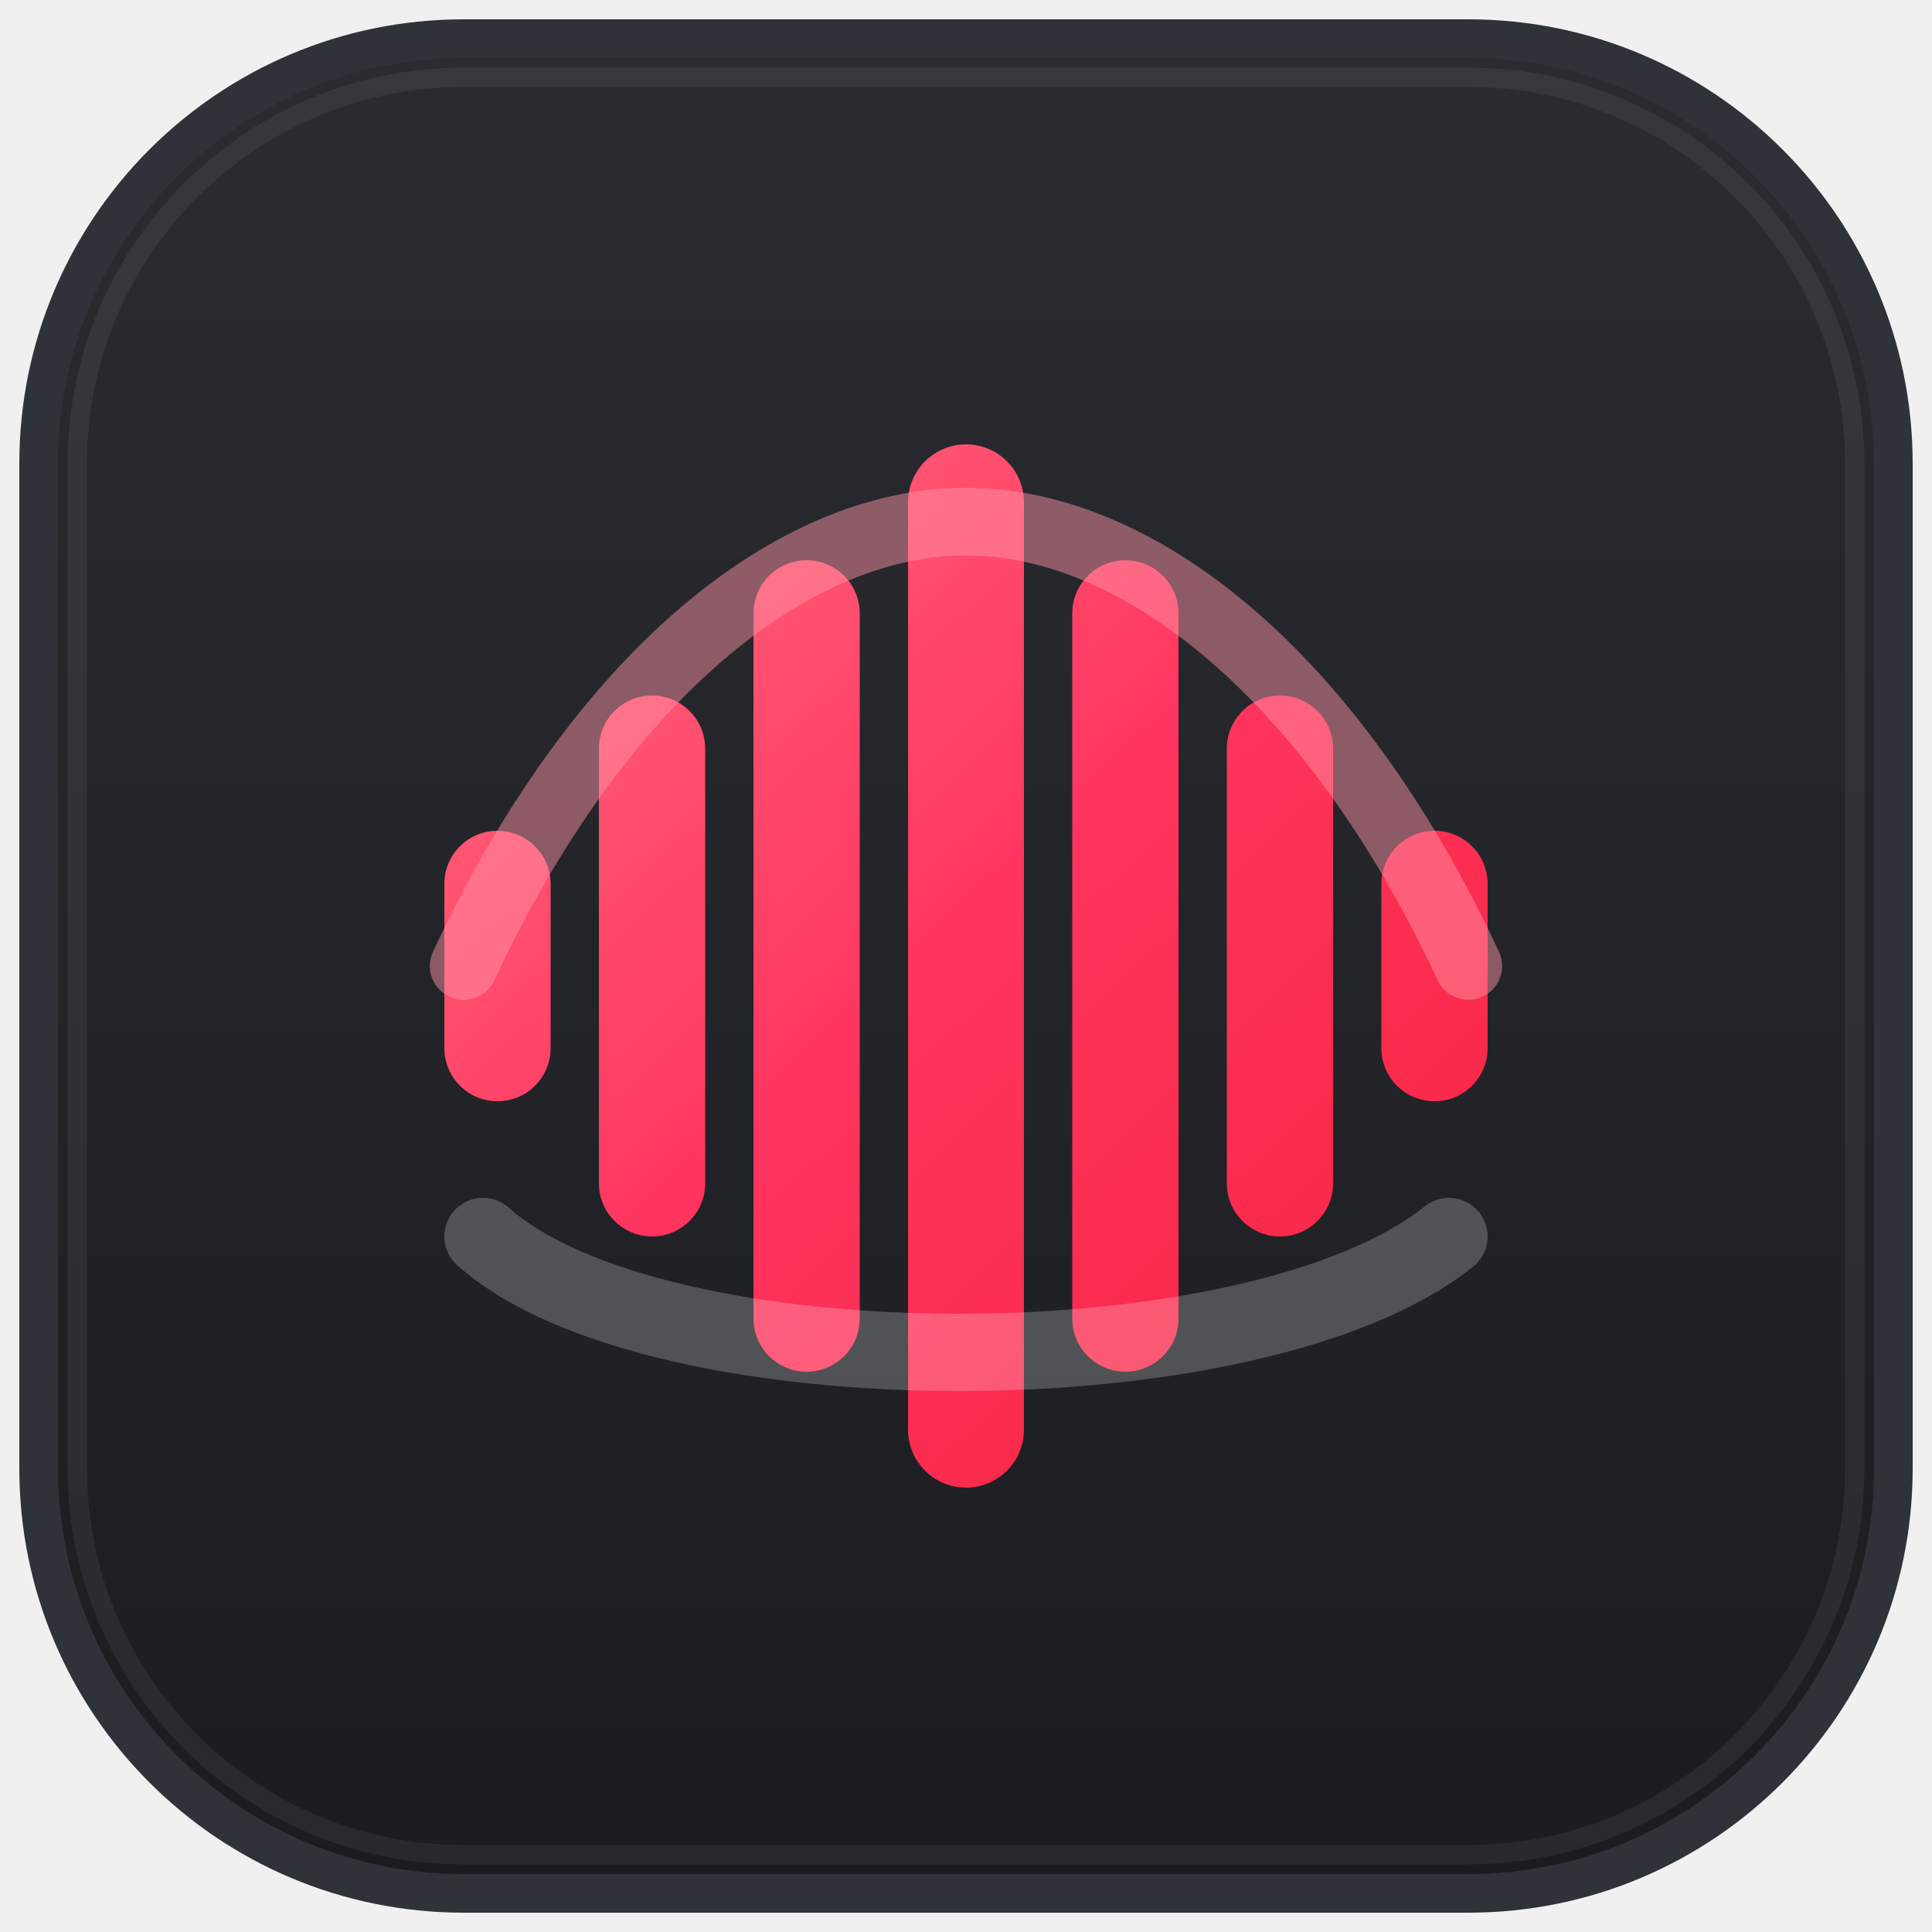
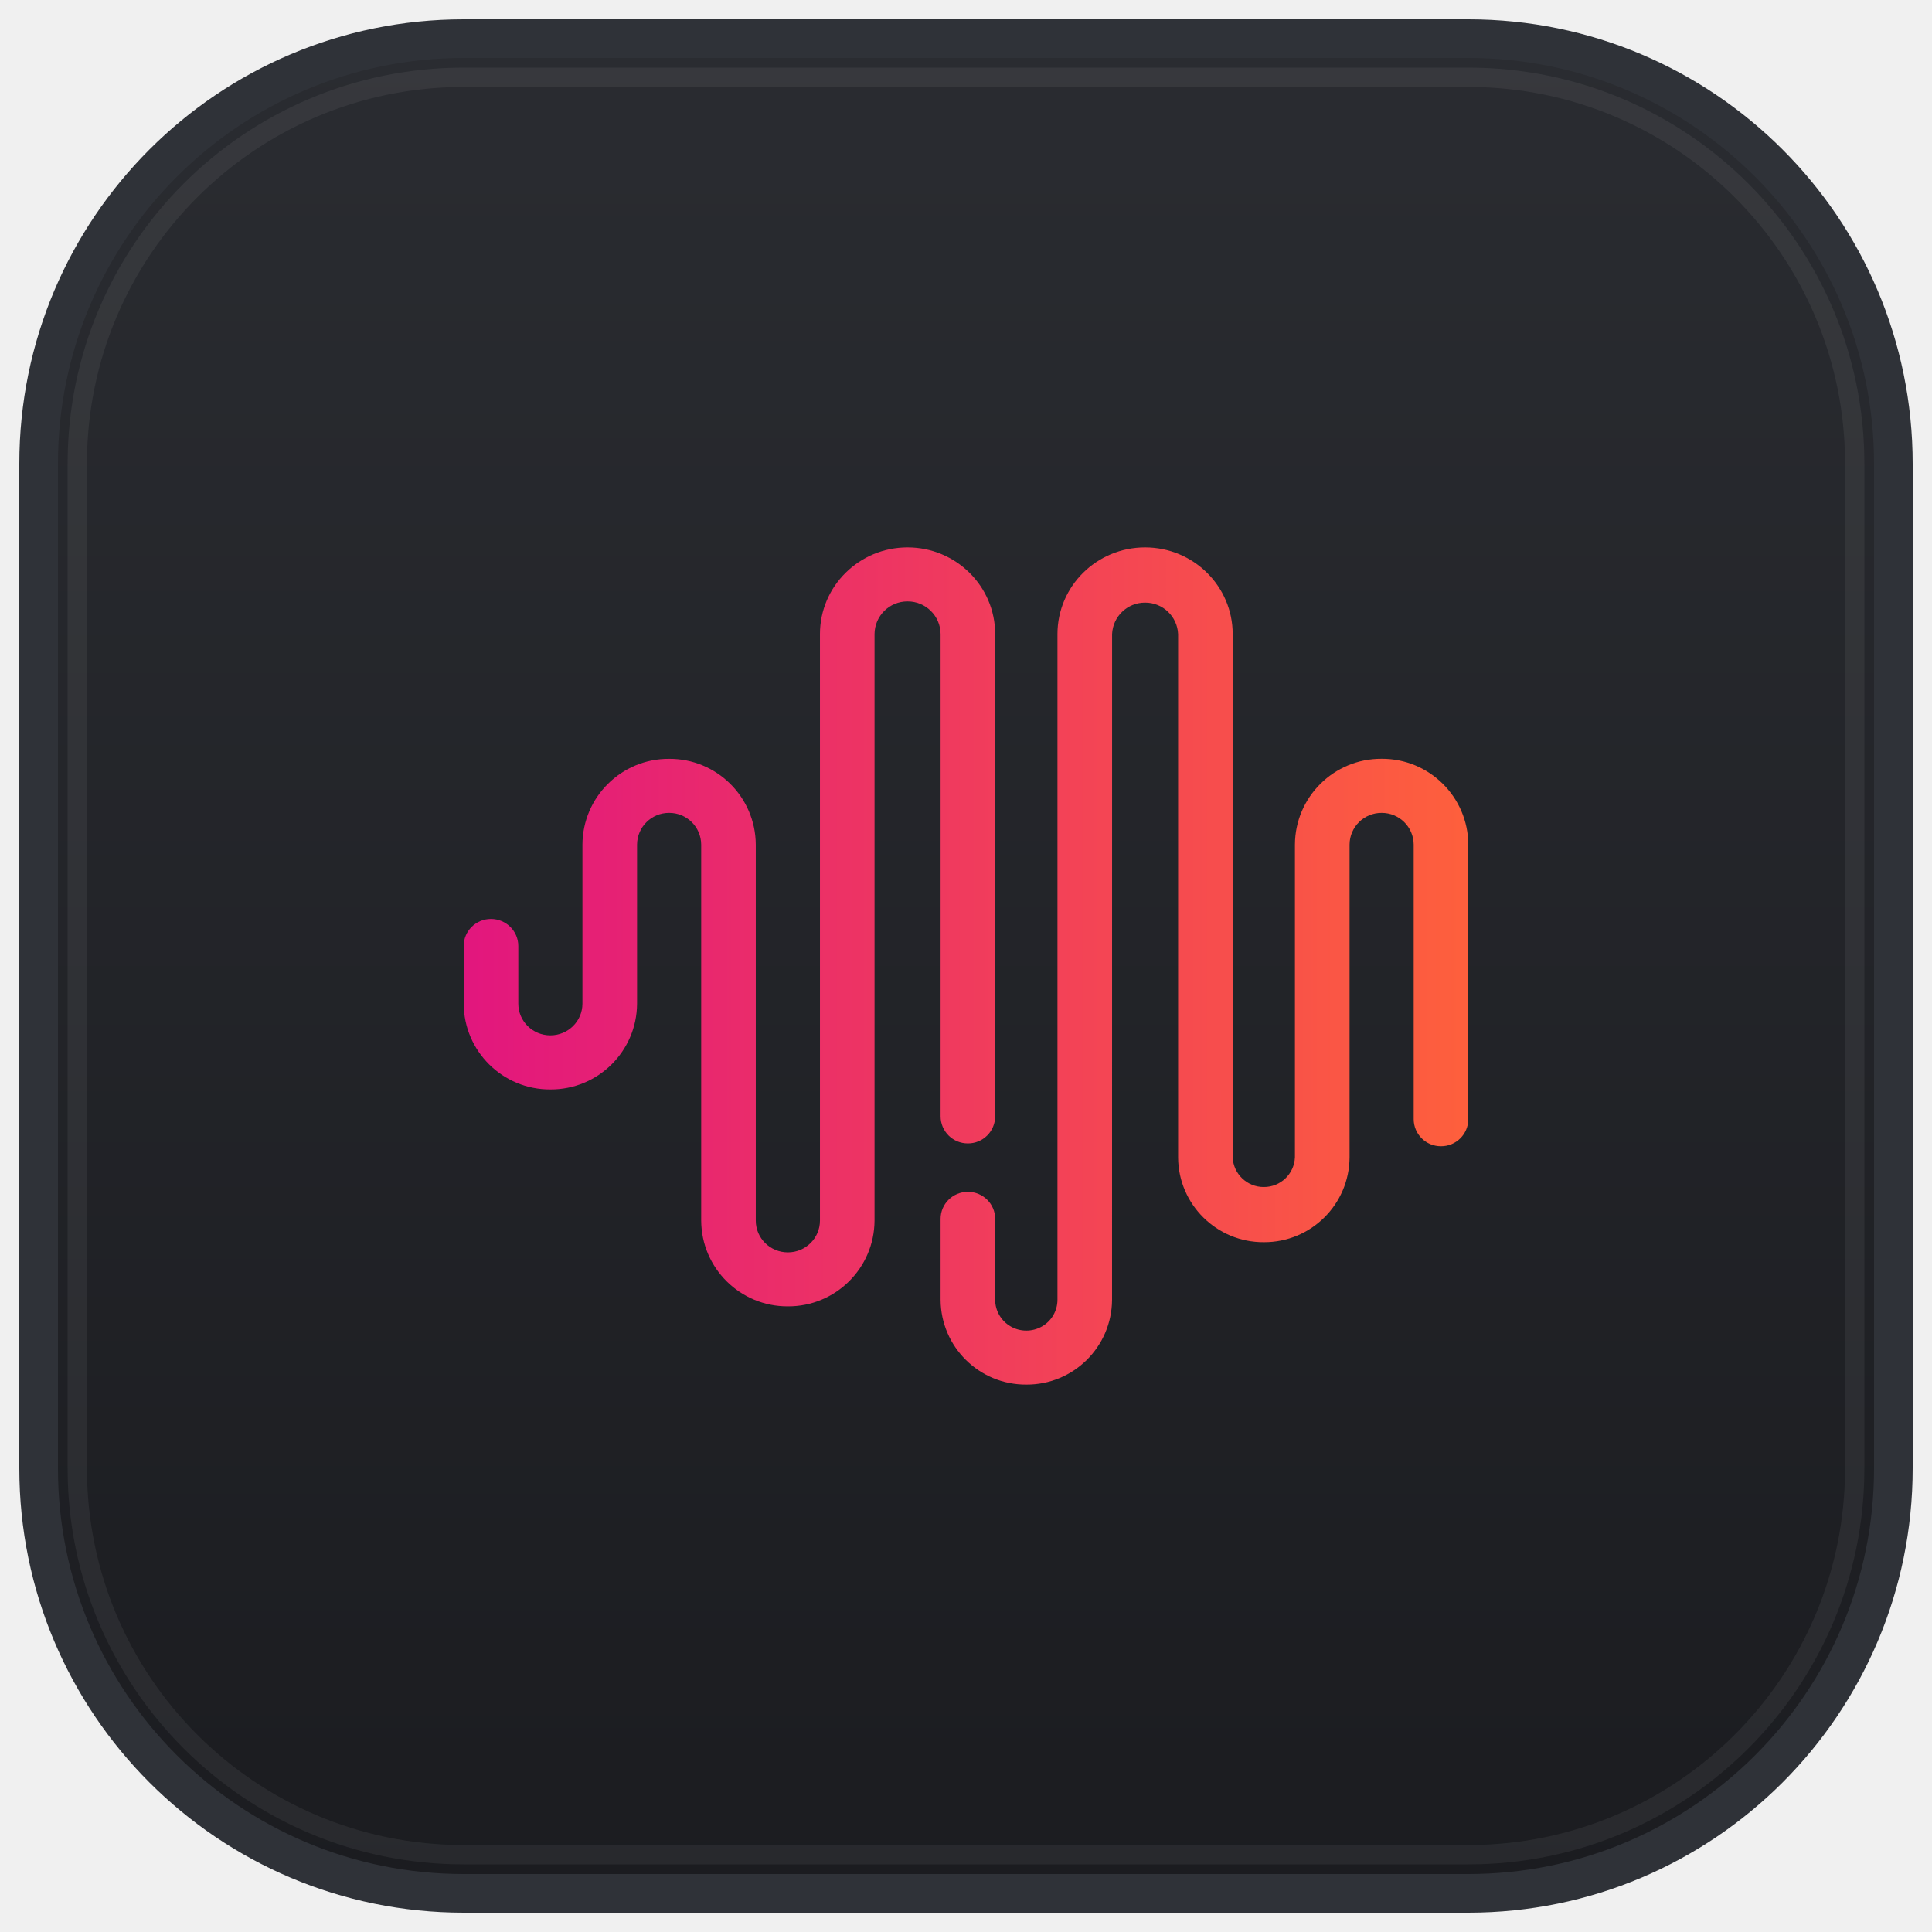
- <svg xmlns="http://www.w3.org/2000/svg" viewBox="0 0 100 100">
+ <svg xmlns="http://www.w3.org/2000/svg" viewBox="0 0 100 100" color="#FFFFFF">
  <defs>
-     <linearGradient id="bg" x1="0" y1="0" x2="0" y2="1">
+     <linearGradient id="agentTileBg" x1="0" y1="0" x2="0" y2="1">
      <stop offset="0%" stop-color="#2A2C31" />
      <stop offset="100%" stop-color="#1B1C20" />
    </linearGradient>
-     <linearGradient id="mark" x1="25" y1="23" x2="76" y2="77" gradientUnits="userSpaceOnUse">
-       <stop offset="0%" stop-color="#FF6A7F" />
-       <stop offset="48%" stop-color="#FF355F" />
-       <stop offset="100%" stop-color="#F5223D" />
-     </linearGradient>
  </defs>
-   <rect x="2" y="2" width="96" height="96" rx="22" fill="url(#bg)" stroke="#2F3238" stroke-width="2" />
+   <rect x="2" y="2" width="96" height="96" rx="22" fill="url(#agentTileBg)" stroke="#2F3238" stroke-width="2" />
  <rect x="4" y="4" width="92" height="92" rx="20" fill="none" stroke="#FFFFFF" stroke-opacity="0.06" stroke-width="1" />
-   <g fill="url(#mark)">
-     <rect x="23" y="43" width="5.5" height="14" rx="2.75" />
-     <rect x="31" y="36" width="5.5" height="28" rx="2.75" />
-     <rect x="39" y="29" width="5.5" height="42" rx="2.75" />
-     <rect x="47" y="23" width="6" height="54" rx="3" />
-     <rect x="55.5" y="29" width="5.5" height="42" rx="2.75" />
-     <rect x="63.5" y="36" width="5.5" height="28" rx="2.75" />
-     <rect x="71.5" y="43" width="5.5" height="14" rx="2.75" />
+   <g transform="translate(24 24) scale(2.16667) translate(-0 -0)">
+     <defs>
+       <linearGradient id="lobe-icons-minimax-fill" x1="0%" x2="100.182%" y1="50.057%" y2="50.057%">
+         <stop offset="0%" stop-color="#E2167E" />
+         <stop offset="100%" stop-color="#FE603C" />
+       </linearGradient>
+     </defs>
+     <path d="M16.278 2c1.156 0 2.093.927 2.093 2.07v12.501a.74.74 0 00.744.709.74.74 0 00.743-.709V9.099a2.06 2.06 0 012.071-2.049A2.06 2.06 0 0124 9.1v6.561a.649.649 0 01-.652.645.649.649 0 01-.653-.645V9.1a.762.762 0 00-.766-.758.762.762 0 00-.766.758v7.472a2.037 2.037 0 01-2.048 2.026 2.037 2.037 0 01-2.048-2.026v-12.5a.785.785 0 00-.788-.753.785.785 0 00-.789.752l-.001 15.904A2.037 2.037 0 0113.441 22a2.037 2.037 0 01-2.048-2.026V18.04c0-.356.292-.645.652-.645.36 0 .652.289.652.645v1.934c0 .263.142.506.372.638.23.131.514.131.744 0a.734.734 0 00.372-.638V4.07c0-1.143.937-2.07 2.093-2.07zm-5.674 0c1.156 0 2.093.927 2.093 2.07v11.523a.648.648 0 01-.652.645.648.648 0 01-.652-.645V4.07a.785.785 0 00-.789-.78.785.785 0 00-.789.78v14.013a2.06 2.06 0 01-2.07 2.048 2.06 2.06 0 01-2.071-2.048V9.1a.762.762 0 00-.766-.758.762.762 0 00-.766.758v3.8a2.06 2.06 0 01-2.071 2.049A2.06 2.06 0 010 12.9v-1.378c0-.357.292-.646.652-.646.36 0 .653.29.653.646V12.9c0 .418.343.757.766.757s.766-.339.766-.757V9.099a2.06 2.06 0 012.07-2.048 2.06 2.06 0 012.071 2.048v8.984c0 .419.343.758.767.758.423 0 .766-.339.766-.758V4.07c0-1.143.937-2.07 2.093-2.07z" fill="url(#lobe-icons-minimax-fill)" fill-rule="nonzero" />
  </g>
-   <path d="M24 50c7-15 17-23 26-23s19 8 26 23" fill="none" stroke="#FF94A5" stroke-width="3.5" stroke-opacity="0.48" stroke-linecap="round" />
-   <path d="M25 64c9 8 40 8 50 0" fill="none" stroke="#FFFFFF" stroke-opacity="0.22" stroke-width="4" stroke-linecap="round" />
</svg>
